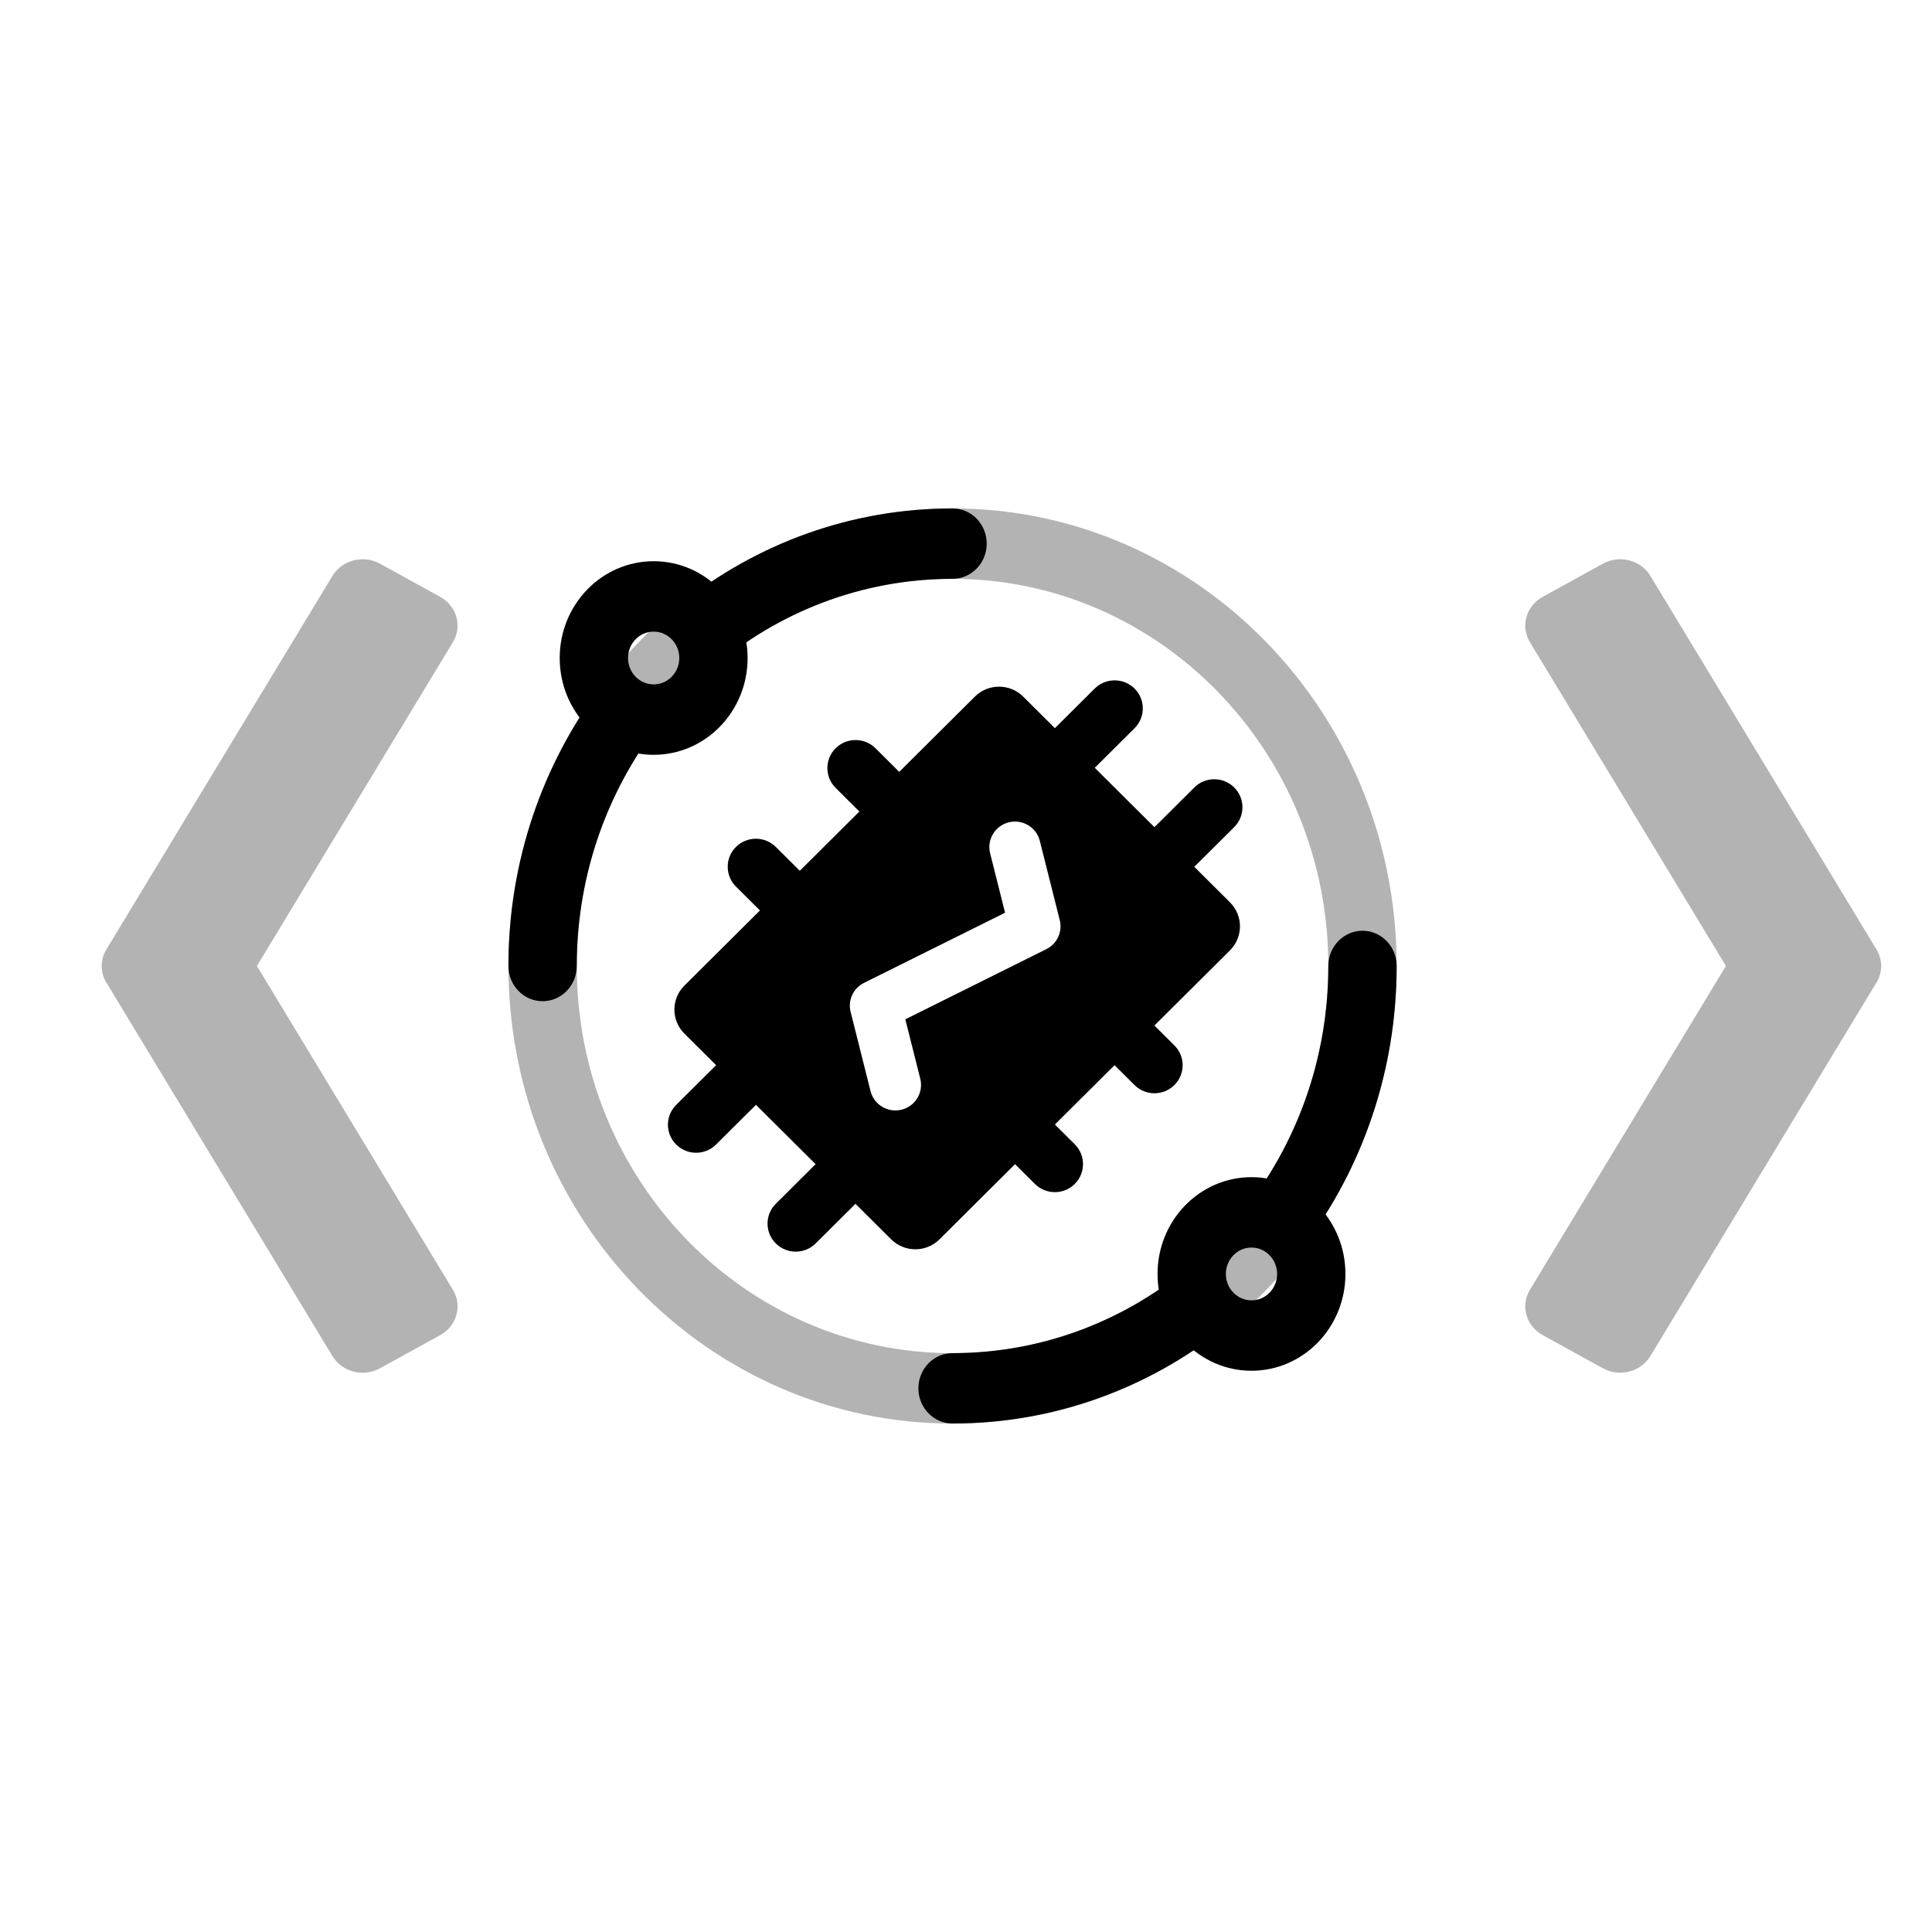
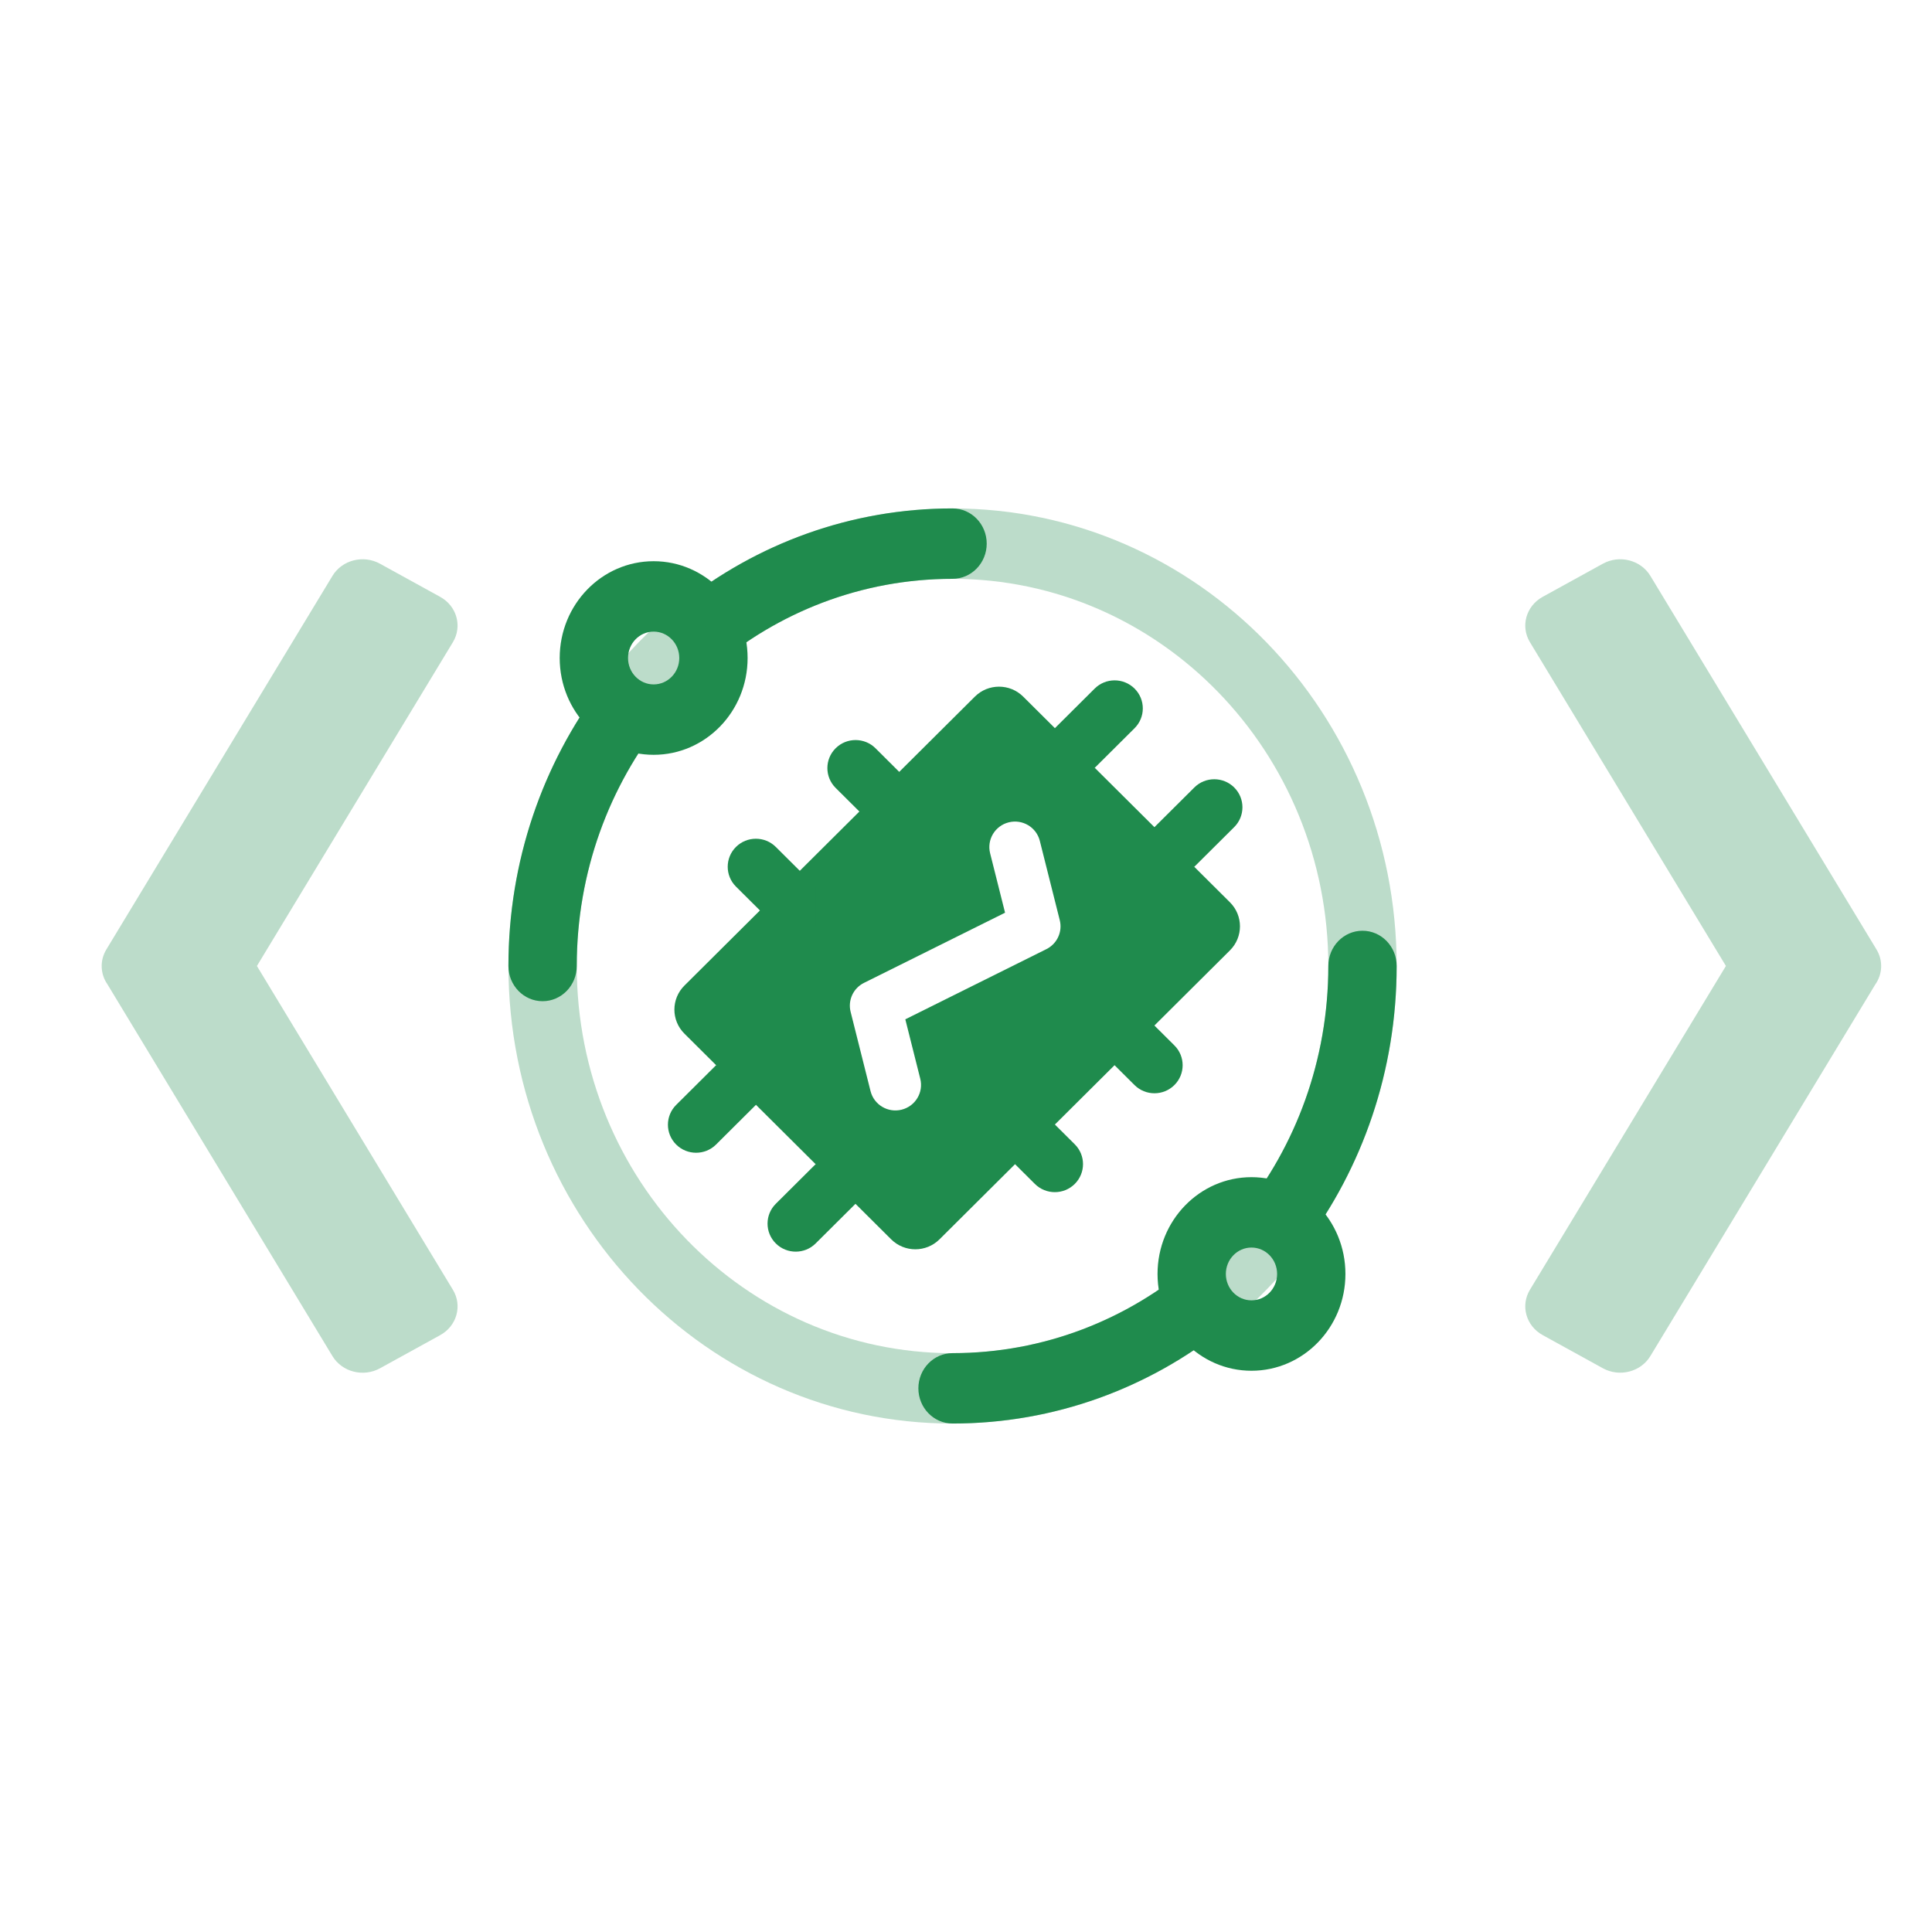
<svg xmlns="http://www.w3.org/2000/svg" width="100" height="100" viewBox="0 0 100 100" fill="none">
-   <path fill-rule="evenodd" clip-rule="evenodd" d="M49.304 70.041C60.046 70.041 68.754 61.068 68.754 50C68.754 38.932 60.046 29.96 49.304 29.96C38.561 29.96 29.853 38.932 29.853 50C29.853 61.068 38.561 70.041 49.304 70.041ZM49.304 73.684C61.999 73.684 72.291 63.081 72.291 50C72.291 36.92 61.999 26.316 49.304 26.316C36.608 26.316 26.316 36.92 26.316 50C26.316 63.081 36.608 73.684 49.304 73.684Z" fill="currentColor" fill-opacity="0.3" />
-   <path fill-rule="evenodd" clip-rule="evenodd" d="M64.776 64.573C64.044 64.573 63.45 65.185 63.45 65.94C63.45 66.694 64.044 67.306 64.776 67.306C65.509 67.306 66.103 66.694 66.103 65.94C66.103 65.185 65.509 64.573 64.776 64.573ZM59.914 65.94C59.914 63.173 62.091 60.93 64.776 60.93C67.462 60.93 69.639 63.173 69.639 65.94C69.639 68.707 67.462 70.95 64.776 70.95C62.091 70.95 59.914 68.707 59.914 65.94Z" fill="currentColor" />
-   <path fill-rule="evenodd" clip-rule="evenodd" d="M33.833 32.692C33.1 32.692 32.507 33.304 32.507 34.059C32.507 34.813 33.1 35.425 33.833 35.425C34.565 35.425 35.159 34.813 35.159 34.059C35.159 33.304 34.565 32.692 33.833 32.692ZM28.97 34.059C28.97 31.291 31.147 29.048 33.833 29.048C36.519 29.048 38.696 31.291 38.696 34.059C38.696 36.825 36.519 39.069 33.833 39.069C31.147 39.069 28.97 36.825 28.97 34.059Z" fill="currentColor" />
-   <path fill-rule="evenodd" clip-rule="evenodd" d="M36.886 34.575C40.255 31.693 44.583 29.96 49.304 29.96C50.28 29.96 51.072 29.144 51.072 28.138C51.072 27.132 50.28 26.316 49.304 26.316C44.022 26.316 39.156 28.151 35.274 31.237C36.256 31.772 36.926 32.835 36.926 34.059C36.926 34.234 36.912 34.407 36.886 34.575ZM34.332 37.206C34.169 37.233 34.002 37.247 33.831 37.247C32.643 37.247 31.612 36.557 31.093 35.545C28.098 39.544 26.316 44.558 26.316 50C26.316 51.006 27.108 51.822 28.085 51.822C29.061 51.822 29.853 51.006 29.853 50C29.853 45.136 31.535 40.677 34.332 37.206Z" fill="currentColor" />
-   <path fill-rule="evenodd" clip-rule="evenodd" d="M61.721 65.422C58.353 68.305 54.025 70.038 49.303 70.038C48.327 70.038 47.535 70.853 47.535 71.859C47.535 72.866 48.327 73.681 49.303 73.681C54.586 73.681 59.452 71.846 63.333 68.76C62.351 68.226 61.681 67.163 61.681 65.939C61.681 65.763 61.695 65.591 61.721 65.422ZM64.275 62.792C64.438 62.764 64.605 62.75 64.776 62.75C65.964 62.75 66.996 63.44 67.514 64.452C70.509 60.453 72.291 55.439 72.291 49.997C72.291 48.991 71.499 48.175 70.522 48.175C69.546 48.175 68.754 48.991 68.754 49.997C68.754 54.861 67.072 59.321 64.275 62.792Z" fill="currentColor" />
-   <path fill-rule="evenodd" clip-rule="evenodd" d="M35.425 51.014L50.459 36.057C51.15 35.37 52.269 35.37 52.96 36.057L63.662 46.703C64.353 47.39 64.353 48.504 63.662 49.191L48.628 64.148C47.937 64.835 46.818 64.835 46.127 64.148L35.425 53.501C34.734 52.814 34.734 51.701 35.425 51.014ZM53.821 43.524C53.644 42.817 52.924 42.387 52.213 42.564C51.503 42.741 51.071 43.457 51.248 44.164L52.022 47.242L44.721 50.873C44.165 51.149 43.877 51.773 44.028 52.373L45.059 56.477C45.237 57.184 45.957 57.614 46.667 57.437C47.378 57.26 47.81 56.544 47.633 55.837L46.859 52.76L54.159 49.128C54.715 48.852 55.004 48.228 54.853 47.628L53.821 43.524Z" fill="currentColor" />
-   <path d="M42.218 64.36L44.281 62.308V60.255H42.218L40.155 62.308C39.586 62.874 39.586 63.793 40.155 64.36C40.725 64.927 41.649 64.927 42.218 64.36Z" fill="currentColor" />
-   <path d="M55.629 59.228L53.566 57.176H51.503V59.228L53.566 61.281C54.136 61.847 55.059 61.847 55.629 61.281C56.199 60.714 56.199 59.795 55.629 59.228Z" fill="currentColor" />
-   <path d="M37.062 59.242L39.125 57.189V55.137H37.062L34.999 57.189C34.429 57.756 34.429 58.675 34.999 59.242C35.569 59.808 36.492 59.808 37.062 59.242Z" fill="currentColor" />
-   <path d="M60.786 54.11L58.723 52.058H56.66V54.11L58.723 56.163C59.293 56.729 60.217 56.729 60.786 56.163C61.356 55.596 61.356 54.677 60.786 54.11Z" fill="currentColor" />
-   <path d="M38.093 45.89L40.156 47.942H42.219V45.89L40.156 43.838C39.587 43.271 38.663 43.271 38.093 43.838C37.524 44.404 37.524 45.323 38.093 45.89Z" fill="currentColor" />
-   <path d="M61.819 40.759L59.756 42.811V44.863H61.819L63.882 42.811C64.451 42.244 64.451 41.325 63.882 40.759C63.312 40.192 62.388 40.192 61.819 40.759Z" fill="currentColor" />
-   <path d="M43.252 40.782L45.316 42.834H47.378V40.782L45.316 38.73C44.746 38.163 43.822 38.163 43.252 38.73C42.683 39.296 42.683 40.215 43.252 40.782Z" fill="currentColor" />
-   <path d="M56.661 35.64L54.598 37.693V39.745H56.661L58.724 37.693C59.294 37.126 59.294 36.207 58.724 35.64C58.154 35.074 57.231 35.074 56.661 35.64Z" fill="currentColor" />
-   <path fill-rule="evenodd" clip-rule="evenodd" d="M97.058 50.966C97.433 50.438 97.483 49.732 97.127 49.144L85.422 29.806C84.925 28.985 83.824 28.703 82.962 29.178L79.848 30.893C78.987 31.367 78.692 32.418 79.189 33.239L89.333 49.998L79.189 66.758C78.692 67.579 78.987 68.63 79.848 69.104L82.963 70.82C83.824 71.294 84.925 71.012 85.422 70.191L97.058 50.966Z" fill="currentColor" fill-opacity="0.3" />
-   <path fill-rule="evenodd" clip-rule="evenodd" d="M5.568 50.959C5.198 50.432 5.15 49.73 5.505 49.144L17.209 29.806C17.706 28.985 18.807 28.703 19.668 29.178L22.783 30.893C23.644 31.367 23.939 32.418 23.442 33.239L13.298 49.999L23.443 66.761C23.94 67.582 23.645 68.633 22.783 69.107L19.669 70.822C18.808 71.296 17.707 71.015 17.209 70.194L5.568 50.959Z" fill="currentColor" fill-opacity="0.3" />
+   <path fill-rule="evenodd" clip-rule="evenodd" d="M49.304 70.041C60.046 70.041 68.754 61.068 68.754 50C68.754 38.932 60.046 29.96 49.304 29.96C38.561 29.96 29.853 38.932 29.853 50C29.853 61.068 38.561 70.041 49.304 70.041ZM49.304 73.684C61.999 73.684 72.291 63.081 72.291 50C72.291 36.92 61.999 26.316 49.304 26.316C36.608 26.316 26.316 36.92 26.316 50C26.316 63.081 36.608 73.684 49.304 73.684Z" fill="#1f8b4d" fill-opacity="0.3" />
+   <path fill-rule="evenodd" clip-rule="evenodd" d="M64.776 64.573C64.044 64.573 63.45 65.185 63.45 65.94C63.45 66.694 64.044 67.306 64.776 67.306C65.509 67.306 66.103 66.694 66.103 65.94C66.103 65.185 65.509 64.573 64.776 64.573ZM59.914 65.94C59.914 63.173 62.091 60.93 64.776 60.93C67.462 60.93 69.639 63.173 69.639 65.94C69.639 68.707 67.462 70.95 64.776 70.95C62.091 70.95 59.914 68.707 59.914 65.94Z" fill="#1f8b4d" />
+   <path fill-rule="evenodd" clip-rule="evenodd" d="M33.833 32.692C33.1 32.692 32.507 33.304 32.507 34.059C32.507 34.813 33.1 35.425 33.833 35.425C34.565 35.425 35.159 34.813 35.159 34.059C35.159 33.304 34.565 32.692 33.833 32.692ZM28.97 34.059C28.97 31.291 31.147 29.048 33.833 29.048C36.519 29.048 38.696 31.291 38.696 34.059C38.696 36.825 36.519 39.069 33.833 39.069C31.147 39.069 28.97 36.825 28.97 34.059Z" fill="#1f8b4d" />
+   <path fill-rule="evenodd" clip-rule="evenodd" d="M36.886 34.575C40.255 31.693 44.583 29.96 49.304 29.96C50.28 29.96 51.072 29.144 51.072 28.138C51.072 27.132 50.28 26.316 49.304 26.316C44.022 26.316 39.156 28.151 35.274 31.237C36.256 31.772 36.926 32.835 36.926 34.059C36.926 34.234 36.912 34.407 36.886 34.575ZM34.332 37.206C34.169 37.233 34.002 37.247 33.831 37.247C32.643 37.247 31.612 36.557 31.093 35.545C28.098 39.544 26.316 44.558 26.316 50C26.316 51.006 27.108 51.822 28.085 51.822C29.061 51.822 29.853 51.006 29.853 50C29.853 45.136 31.535 40.677 34.332 37.206Z" fill="#1f8b4d" />
+   <path fill-rule="evenodd" clip-rule="evenodd" d="M61.721 65.422C58.353 68.305 54.025 70.038 49.303 70.038C48.327 70.038 47.535 70.853 47.535 71.859C47.535 72.866 48.327 73.681 49.303 73.681C54.586 73.681 59.452 71.846 63.333 68.76C62.351 68.226 61.681 67.163 61.681 65.939C61.681 65.763 61.695 65.591 61.721 65.422ZM64.275 62.792C64.438 62.764 64.605 62.75 64.776 62.75C65.964 62.75 66.996 63.44 67.514 64.452C70.509 60.453 72.291 55.439 72.291 49.997C72.291 48.991 71.499 48.175 70.522 48.175C69.546 48.175 68.754 48.991 68.754 49.997C68.754 54.861 67.072 59.321 64.275 62.792Z" fill="#1f8b4d" />
+   <path fill-rule="evenodd" clip-rule="evenodd" d="M35.425 51.014L50.459 36.057C51.15 35.37 52.269 35.37 52.96 36.057L63.662 46.703C64.353 47.39 64.353 48.504 63.662 49.191L48.628 64.148C47.937 64.835 46.818 64.835 46.127 64.148L35.425 53.501C34.734 52.814 34.734 51.701 35.425 51.014ZM53.821 43.524C53.644 42.817 52.924 42.387 52.213 42.564C51.503 42.741 51.071 43.457 51.248 44.164L52.022 47.242L44.721 50.873C44.165 51.149 43.877 51.773 44.028 52.373L45.059 56.477C45.237 57.184 45.957 57.614 46.667 57.437C47.378 57.26 47.81 56.544 47.633 55.837L46.859 52.76L54.159 49.128C54.715 48.852 55.004 48.228 54.853 47.628L53.821 43.524Z" fill="#1f8b4d" />
+   <path d="M42.218 64.36L44.281 62.308V60.255H42.218L40.155 62.308C39.586 62.874 39.586 63.793 40.155 64.36C40.725 64.927 41.649 64.927 42.218 64.36Z" fill="#1f8b4d" />
+   <path d="M55.629 59.228L53.566 57.176H51.503V59.228L53.566 61.281C54.136 61.847 55.059 61.847 55.629 61.281C56.199 60.714 56.199 59.795 55.629 59.228Z" fill="#1f8b4d" />
+   <path d="M37.062 59.242L39.125 57.189V55.137H37.062L34.999 57.189C34.429 57.756 34.429 58.675 34.999 59.242C35.569 59.808 36.492 59.808 37.062 59.242Z" fill="#1f8b4d" />
+   <path d="M60.786 54.11L58.723 52.058H56.66V54.11L58.723 56.163C59.293 56.729 60.217 56.729 60.786 56.163C61.356 55.596 61.356 54.677 60.786 54.11Z" fill="#1f8b4d" />
+   <path d="M38.093 45.89L40.156 47.942H42.219V45.89L40.156 43.838C39.587 43.271 38.663 43.271 38.093 43.838C37.524 44.404 37.524 45.323 38.093 45.89Z" fill="#1f8b4d" />
+   <path d="M61.819 40.759L59.756 42.811V44.863H61.819L63.882 42.811C64.451 42.244 64.451 41.325 63.882 40.759C63.312 40.192 62.388 40.192 61.819 40.759Z" fill="#1f8b4d" />
+   <path d="M43.252 40.782L45.316 42.834H47.378V40.782L45.316 38.73C44.746 38.163 43.822 38.163 43.252 38.73C42.683 39.296 42.683 40.215 43.252 40.782Z" fill="#1f8b4d" />
+   <path d="M56.661 35.64L54.598 37.693V39.745H56.661L58.724 37.693C59.294 37.126 59.294 36.207 58.724 35.64C58.154 35.074 57.231 35.074 56.661 35.64Z" fill="#1f8b4d" />
+   <path fill-rule="evenodd" clip-rule="evenodd" d="M97.058 50.966C97.433 50.438 97.483 49.732 97.127 49.144L85.422 29.806C84.925 28.985 83.824 28.703 82.962 29.178L79.848 30.893C78.987 31.367 78.692 32.418 79.189 33.239L89.333 49.998L79.189 66.758C78.692 67.579 78.987 68.63 79.848 69.104L82.963 70.82C83.824 71.294 84.925 71.012 85.422 70.191L97.058 50.966Z" fill="#1f8b4d" fill-opacity="0.3" />
+   <path fill-rule="evenodd" clip-rule="evenodd" d="M5.568 50.959C5.198 50.432 5.15 49.73 5.505 49.144L17.209 29.806C17.706 28.985 18.807 28.703 19.668 29.178L22.783 30.893C23.644 31.367 23.939 32.418 23.442 33.239L13.298 49.999L23.443 66.761C23.94 67.582 23.645 68.633 22.783 69.107L19.669 70.822C18.808 71.296 17.707 71.015 17.209 70.194L5.568 50.959Z" fill="#1f8b4d" fill-opacity="0.3" />
</svg>
